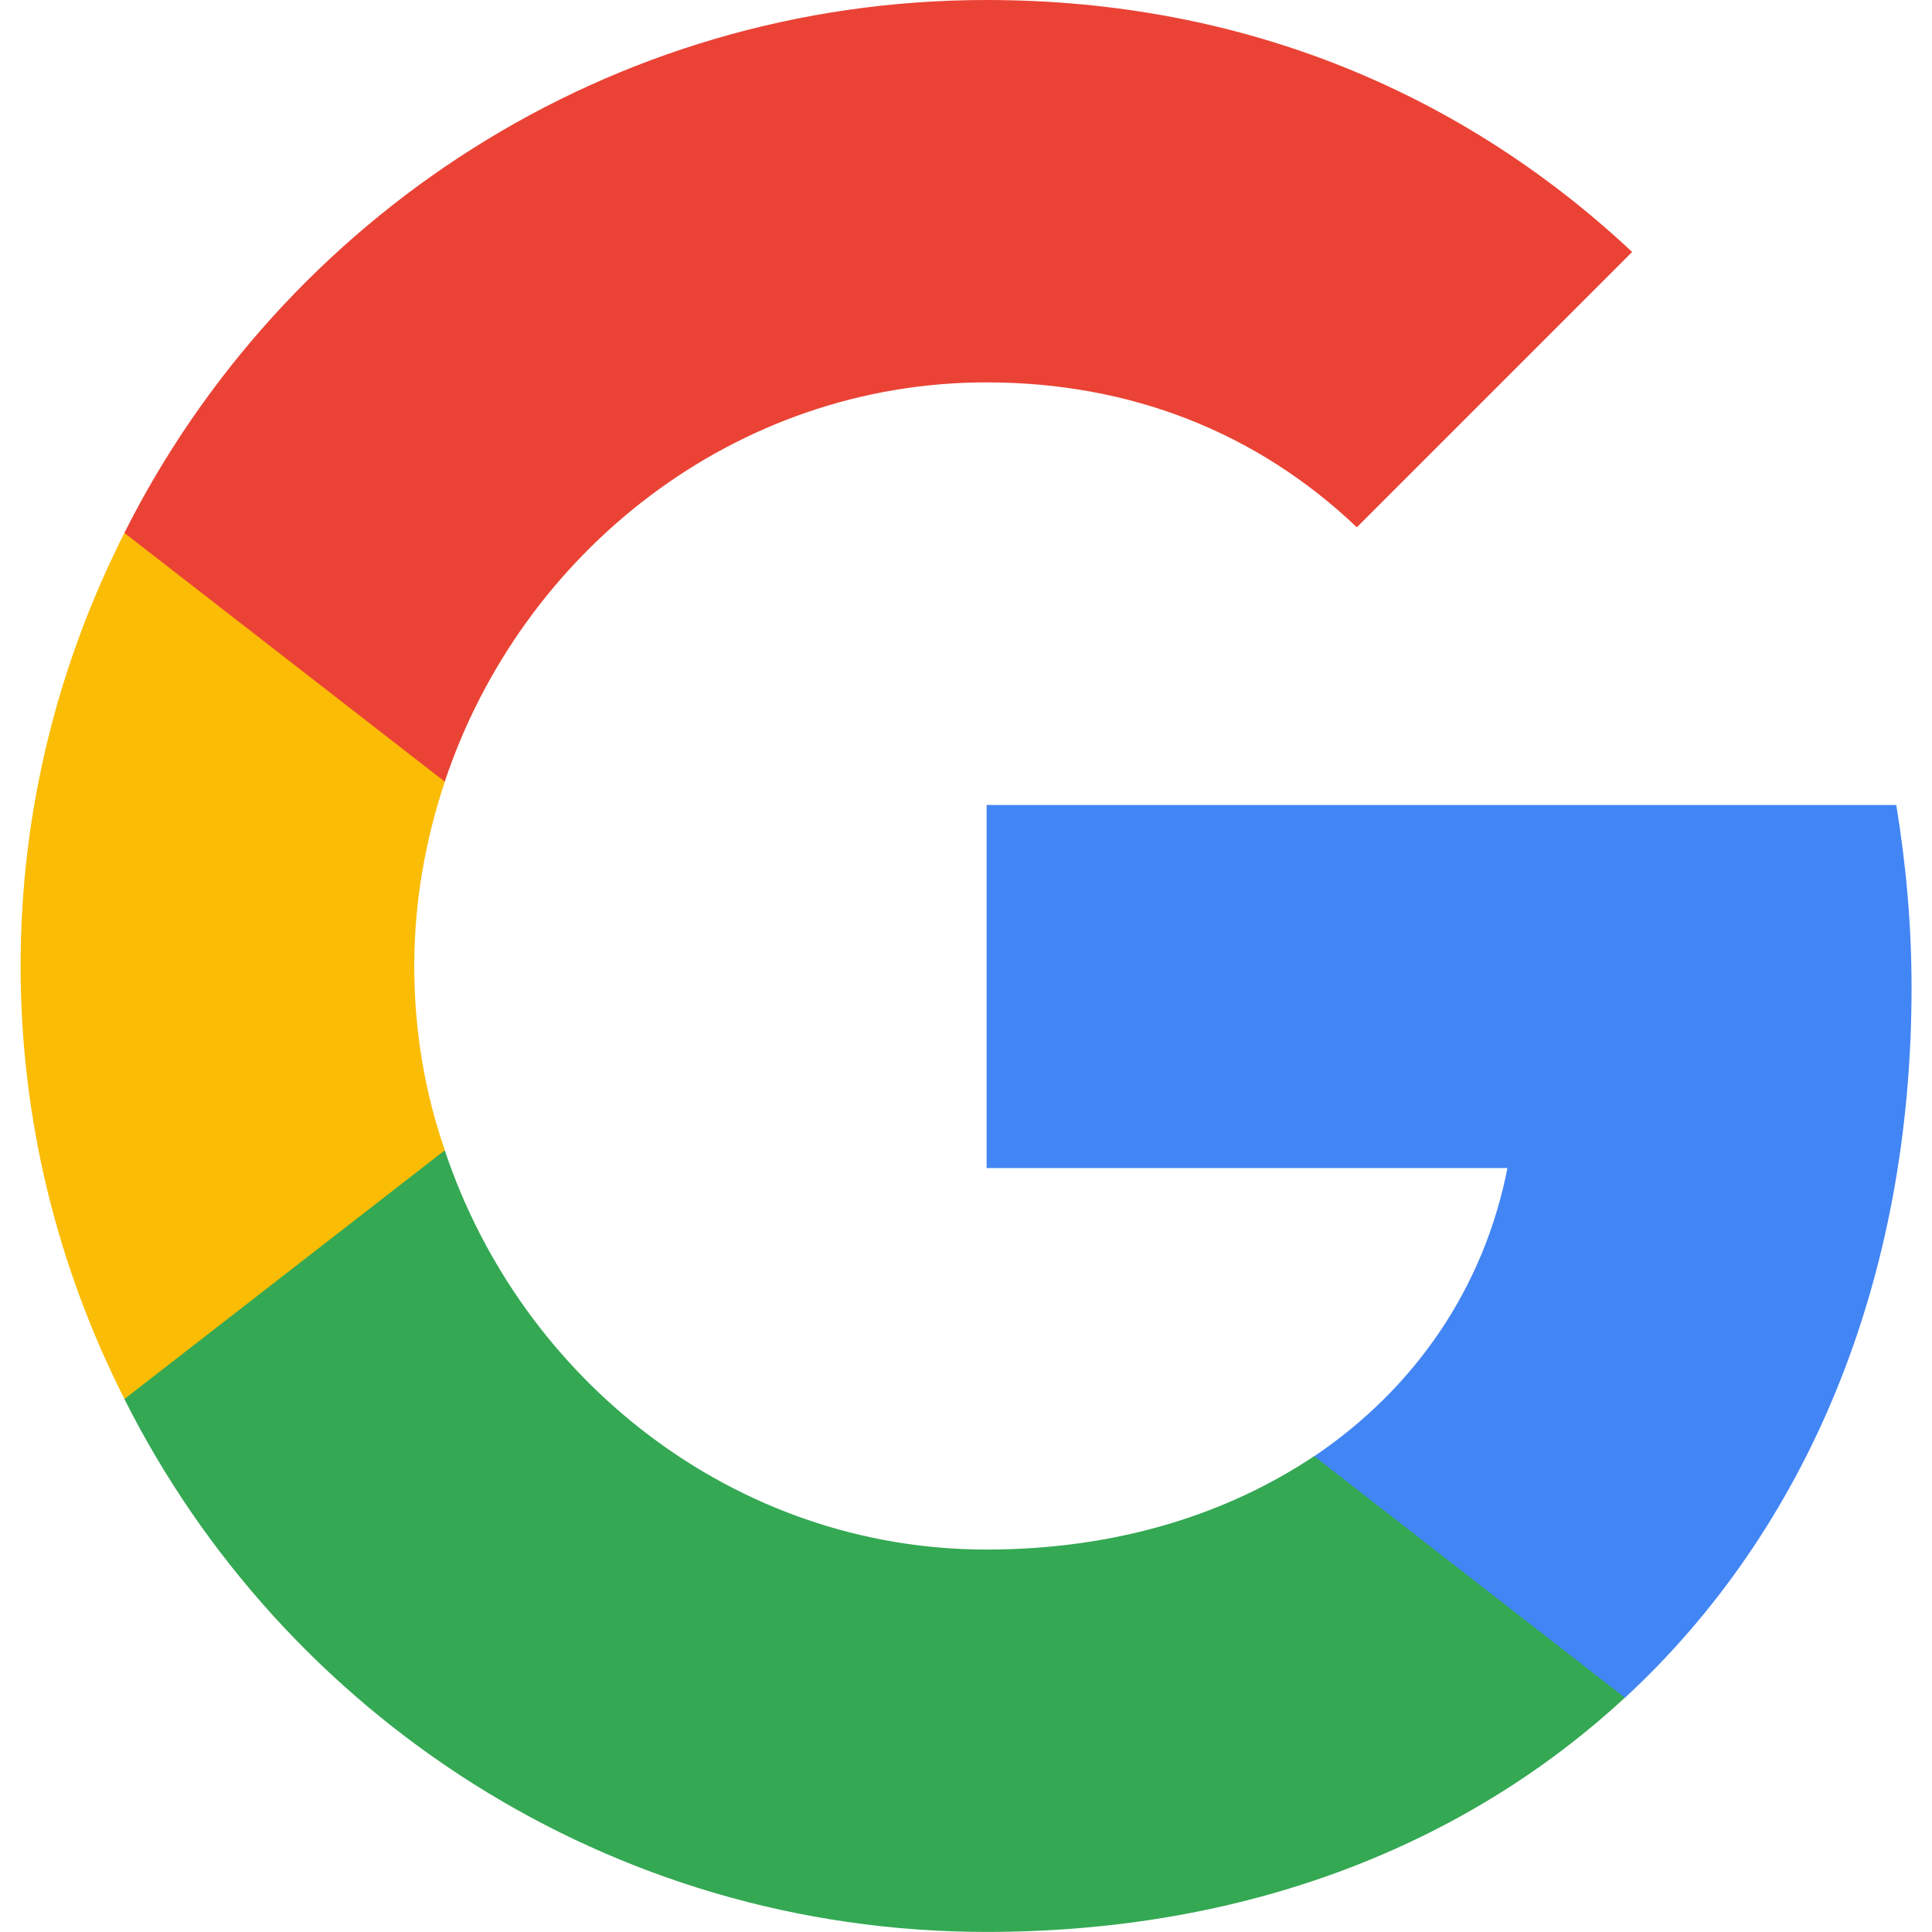
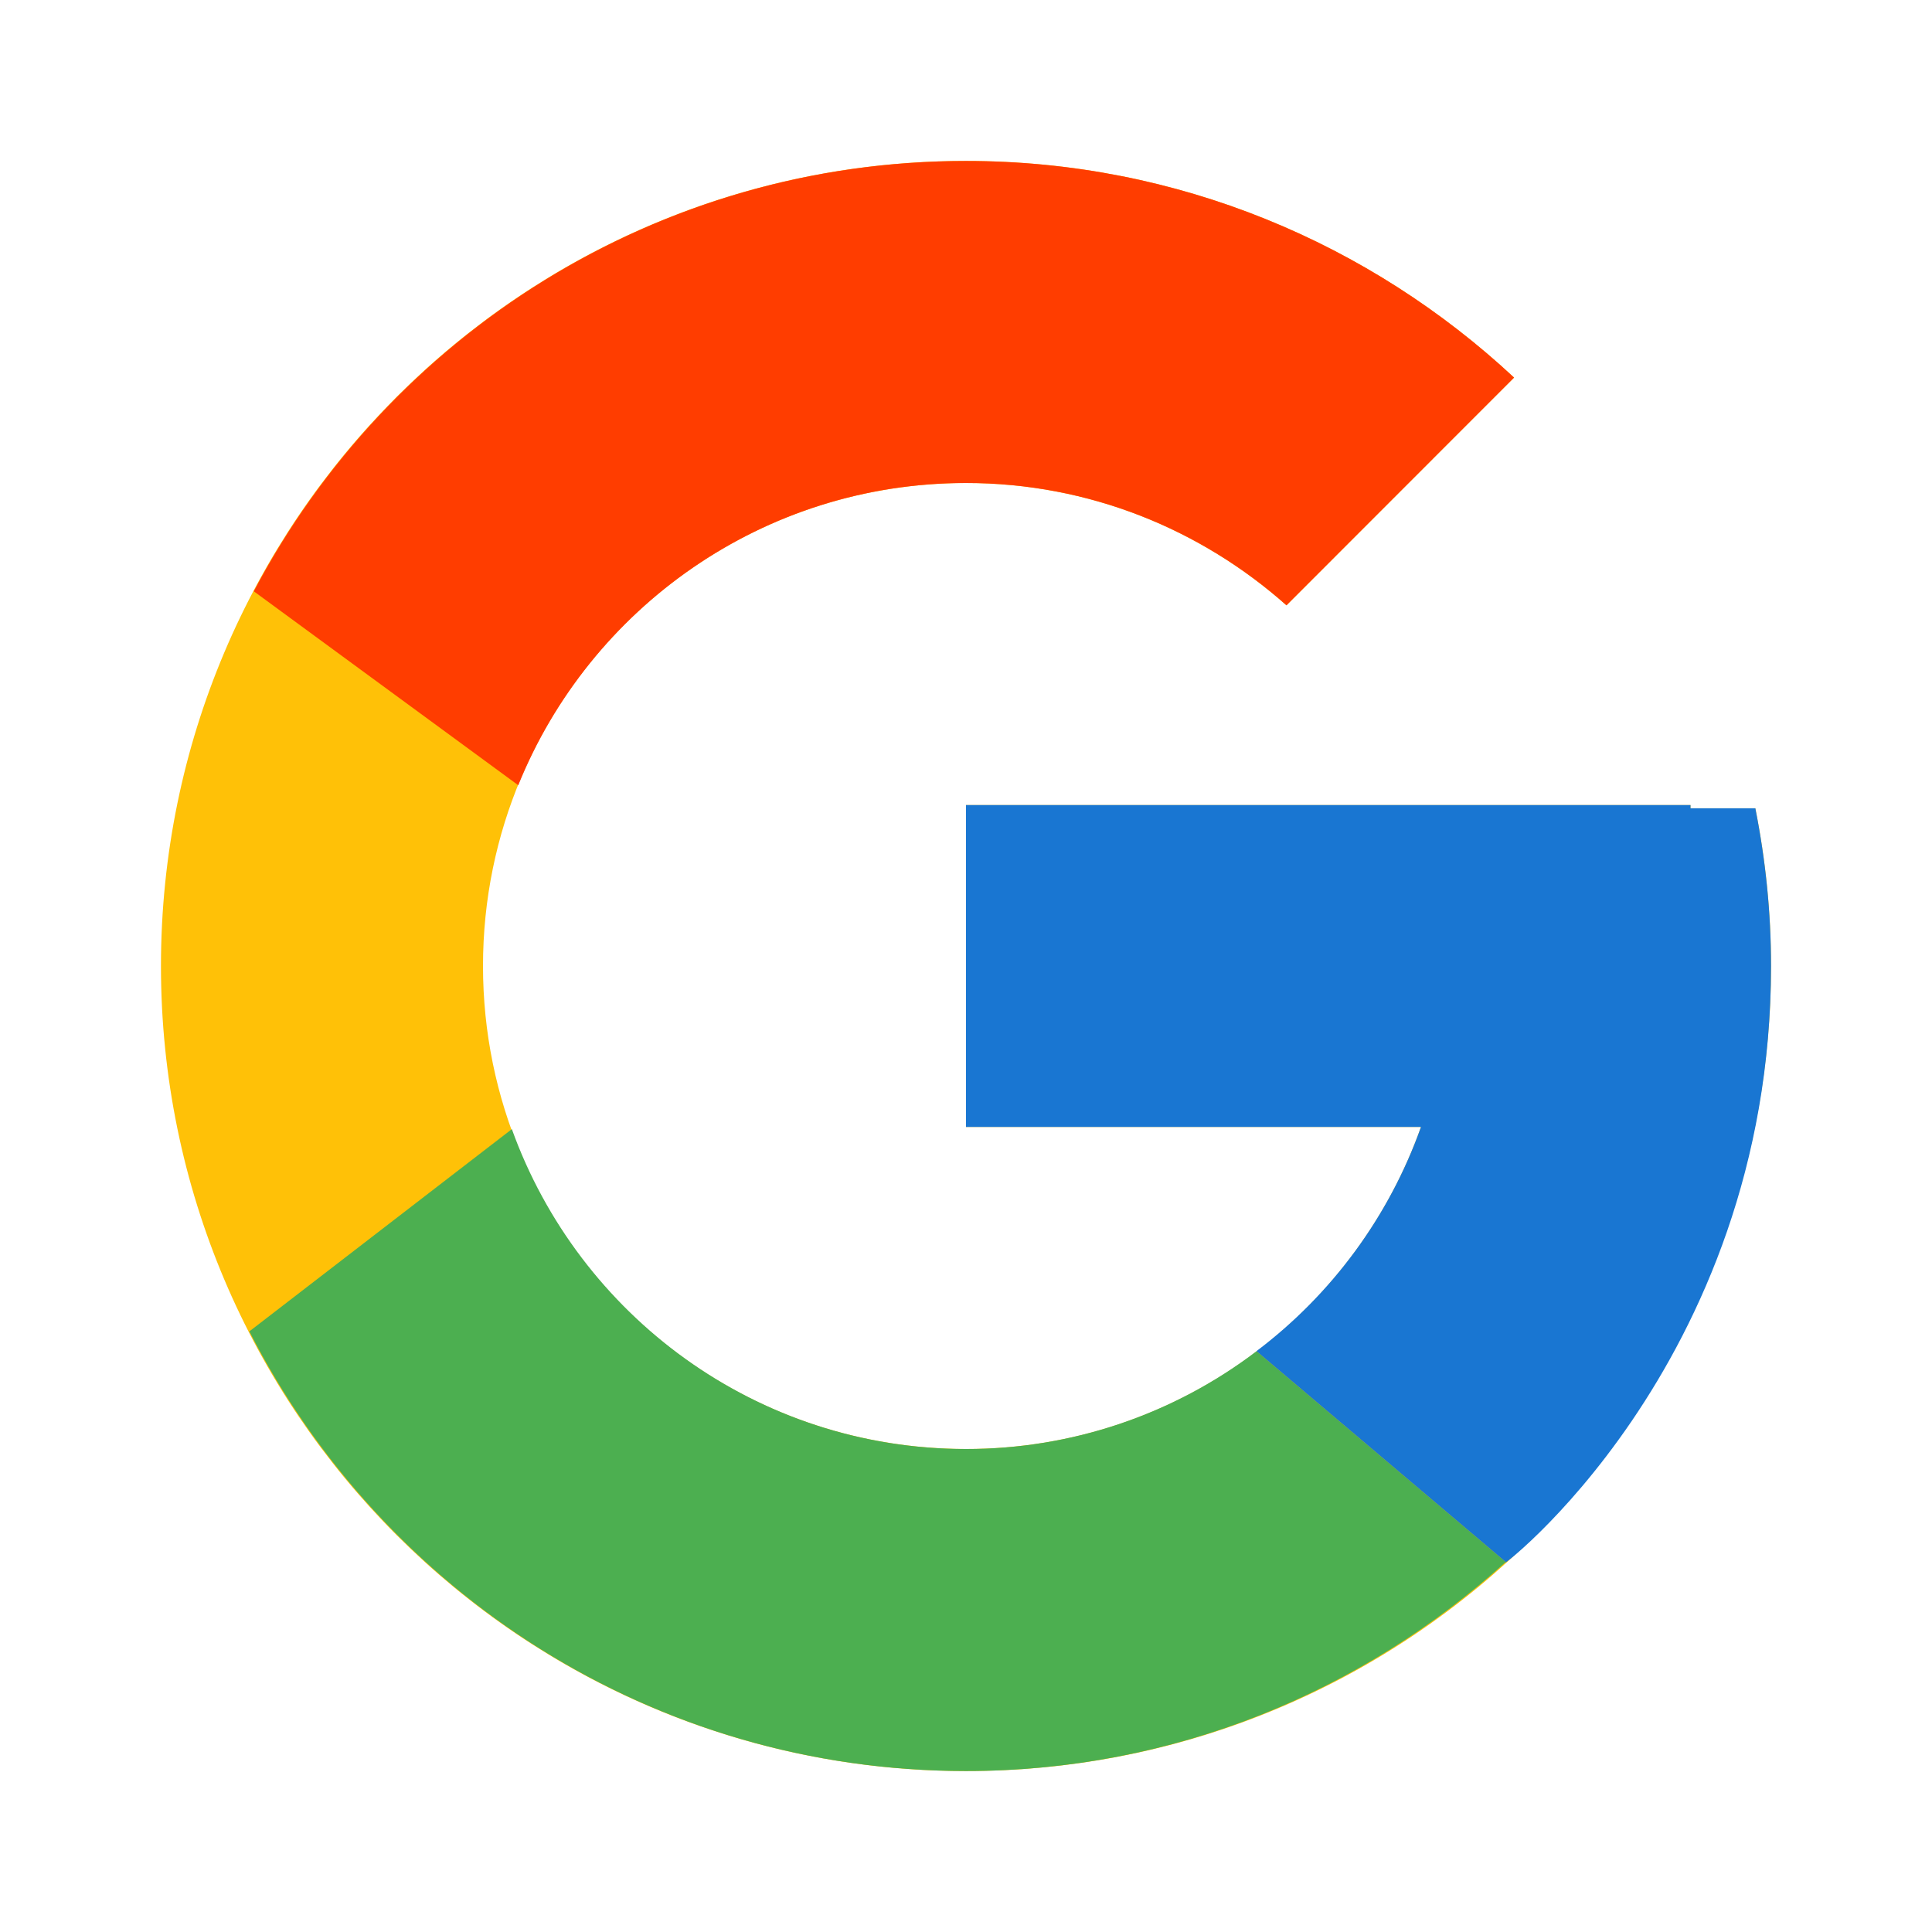
- <svg xmlns="http://www.w3.org/2000/svg" fill="none" height="24" viewBox="0 0 24 24" width="24">
-   <clipPath id="a">
-     <path d="m0 0h24v24h-24z" />
-   </clipPath>
-   <g clip-path="url(#a)">
-     <path d="m23.746 12.27c0-.79-.07-1.54-.19-2.27h-11.3v4.51h6.47c-.29 1.48-1.14 2.73-2.4 3.58v3h3.86c2.26-2.09 3.56-5.17 3.56-8.82z" fill="#4285f4" />
-     <path d="m12.255 23.999c3.24 0 5.95-1.08 7.93-2.91l-3.86-3c-1.08.72-2.45 1.16-4.07 1.16-3.13 0-5.78-2.11-6.73-4.96h-3.98v3.09c1.97 3.92 6.02 6.62 10.71 6.62z" fill="#34a853" />
-     <path d="m5.526 14.289c-.25-.72-.38-1.49-.38-2.29s.14-1.57.38-2.29v-3.09h-3.98c-.82 1.62-1.29 3.44-1.29 5.38s.47 3.76 1.29 5.38z" fill="#fbbc05" />
-     <path d="m12.255 4.75c1.77 0 3.35.61 4.6 1.8l3.42-3.42c-2.07-1.94-4.78-3.13-8.02-3.13-4.69 0-8.74 2.7-10.71 6.62l3.98 3.09c.95-2.85 3.6-4.96 6.73-4.96z" fill="#ea4335" />
-   </g>
+ <svg xmlns="http://www.w3.org/2000/svg" width="16" height="16" viewBox="0 0 16 16" fill="none">
+   <path d="M14.537 6.694H14V6.667H8V9.333H11.768C11.218 10.886 9.741 12 8 12C5.791 12 4 10.209 4 8C4 5.791 5.791 4 8 4C9.02 4 9.947 4.385 10.654 5.013L12.539 3.127C11.349 2.018 9.756 1.333 8 1.333C4.318 1.333 1.333 4.318 1.333 8C1.333 11.682 4.318 14.667 8 14.667C11.682 14.667 14.667 11.682 14.667 8C14.667 7.553 14.621 7.117 14.537 6.694Z" fill="#FFC107" />
+   <path d="M2.102 4.897L4.292 6.503C4.885 5.036 6.32 4 8 4C9.02 4 9.947 4.385 10.654 5.013L12.539 3.127C11.349 2.018 9.756 1.333 8 1.333C5.439 1.333 3.219 2.779 2.102 4.897Z" fill="#FF3D00" />
+   <path d="M8 14.667C9.722 14.667 11.287 14.008 12.47 12.936L10.406 11.19C9.715 11.716 8.869 12.001 8 12C6.266 12 4.794 10.894 4.239 9.351L2.065 11.026C3.168 13.185 5.409 14.667 8 14.667Z" fill="#4CAF50" />
+   <path d="M14.537 6.694H14V6.667H8V9.333H11.768C11.505 10.072 11.031 10.718 10.405 11.19L10.406 11.19L12.47 12.936C12.324 13.068 14.667 11.333 14.667 8C14.667 7.553 14.621 7.117 14.537 6.694Z" fill="#1976D2" />
</svg>
